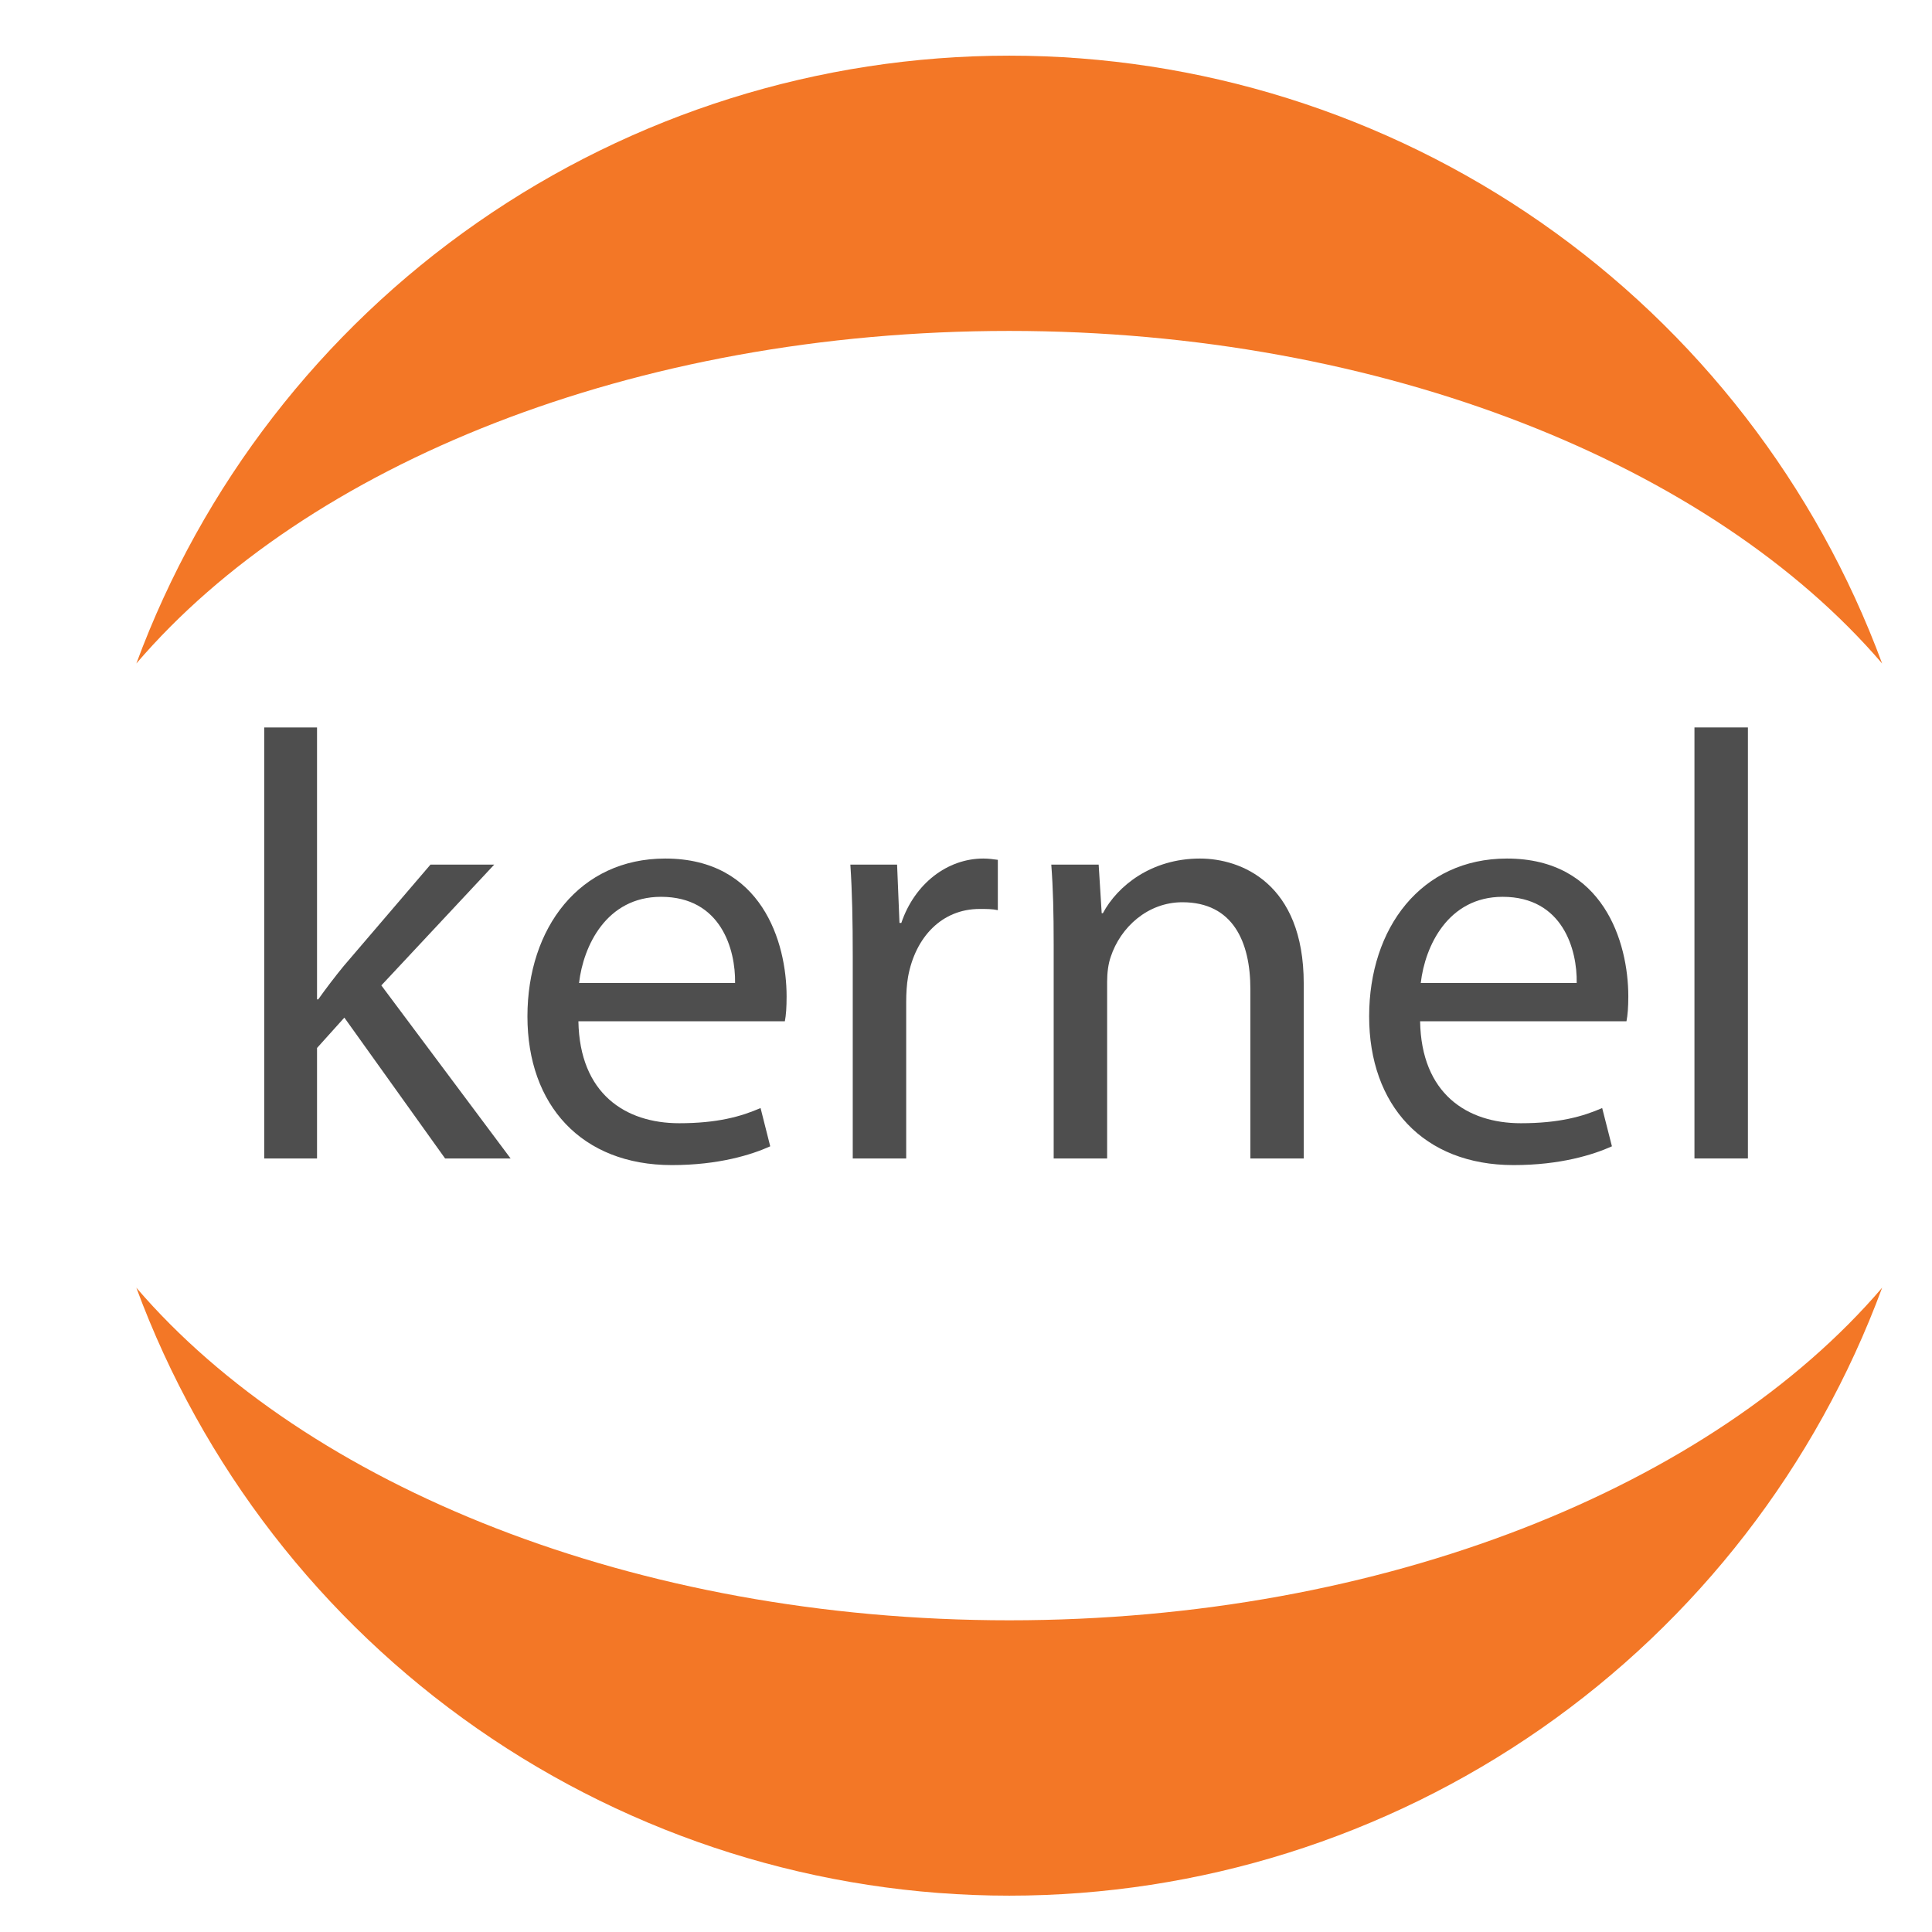
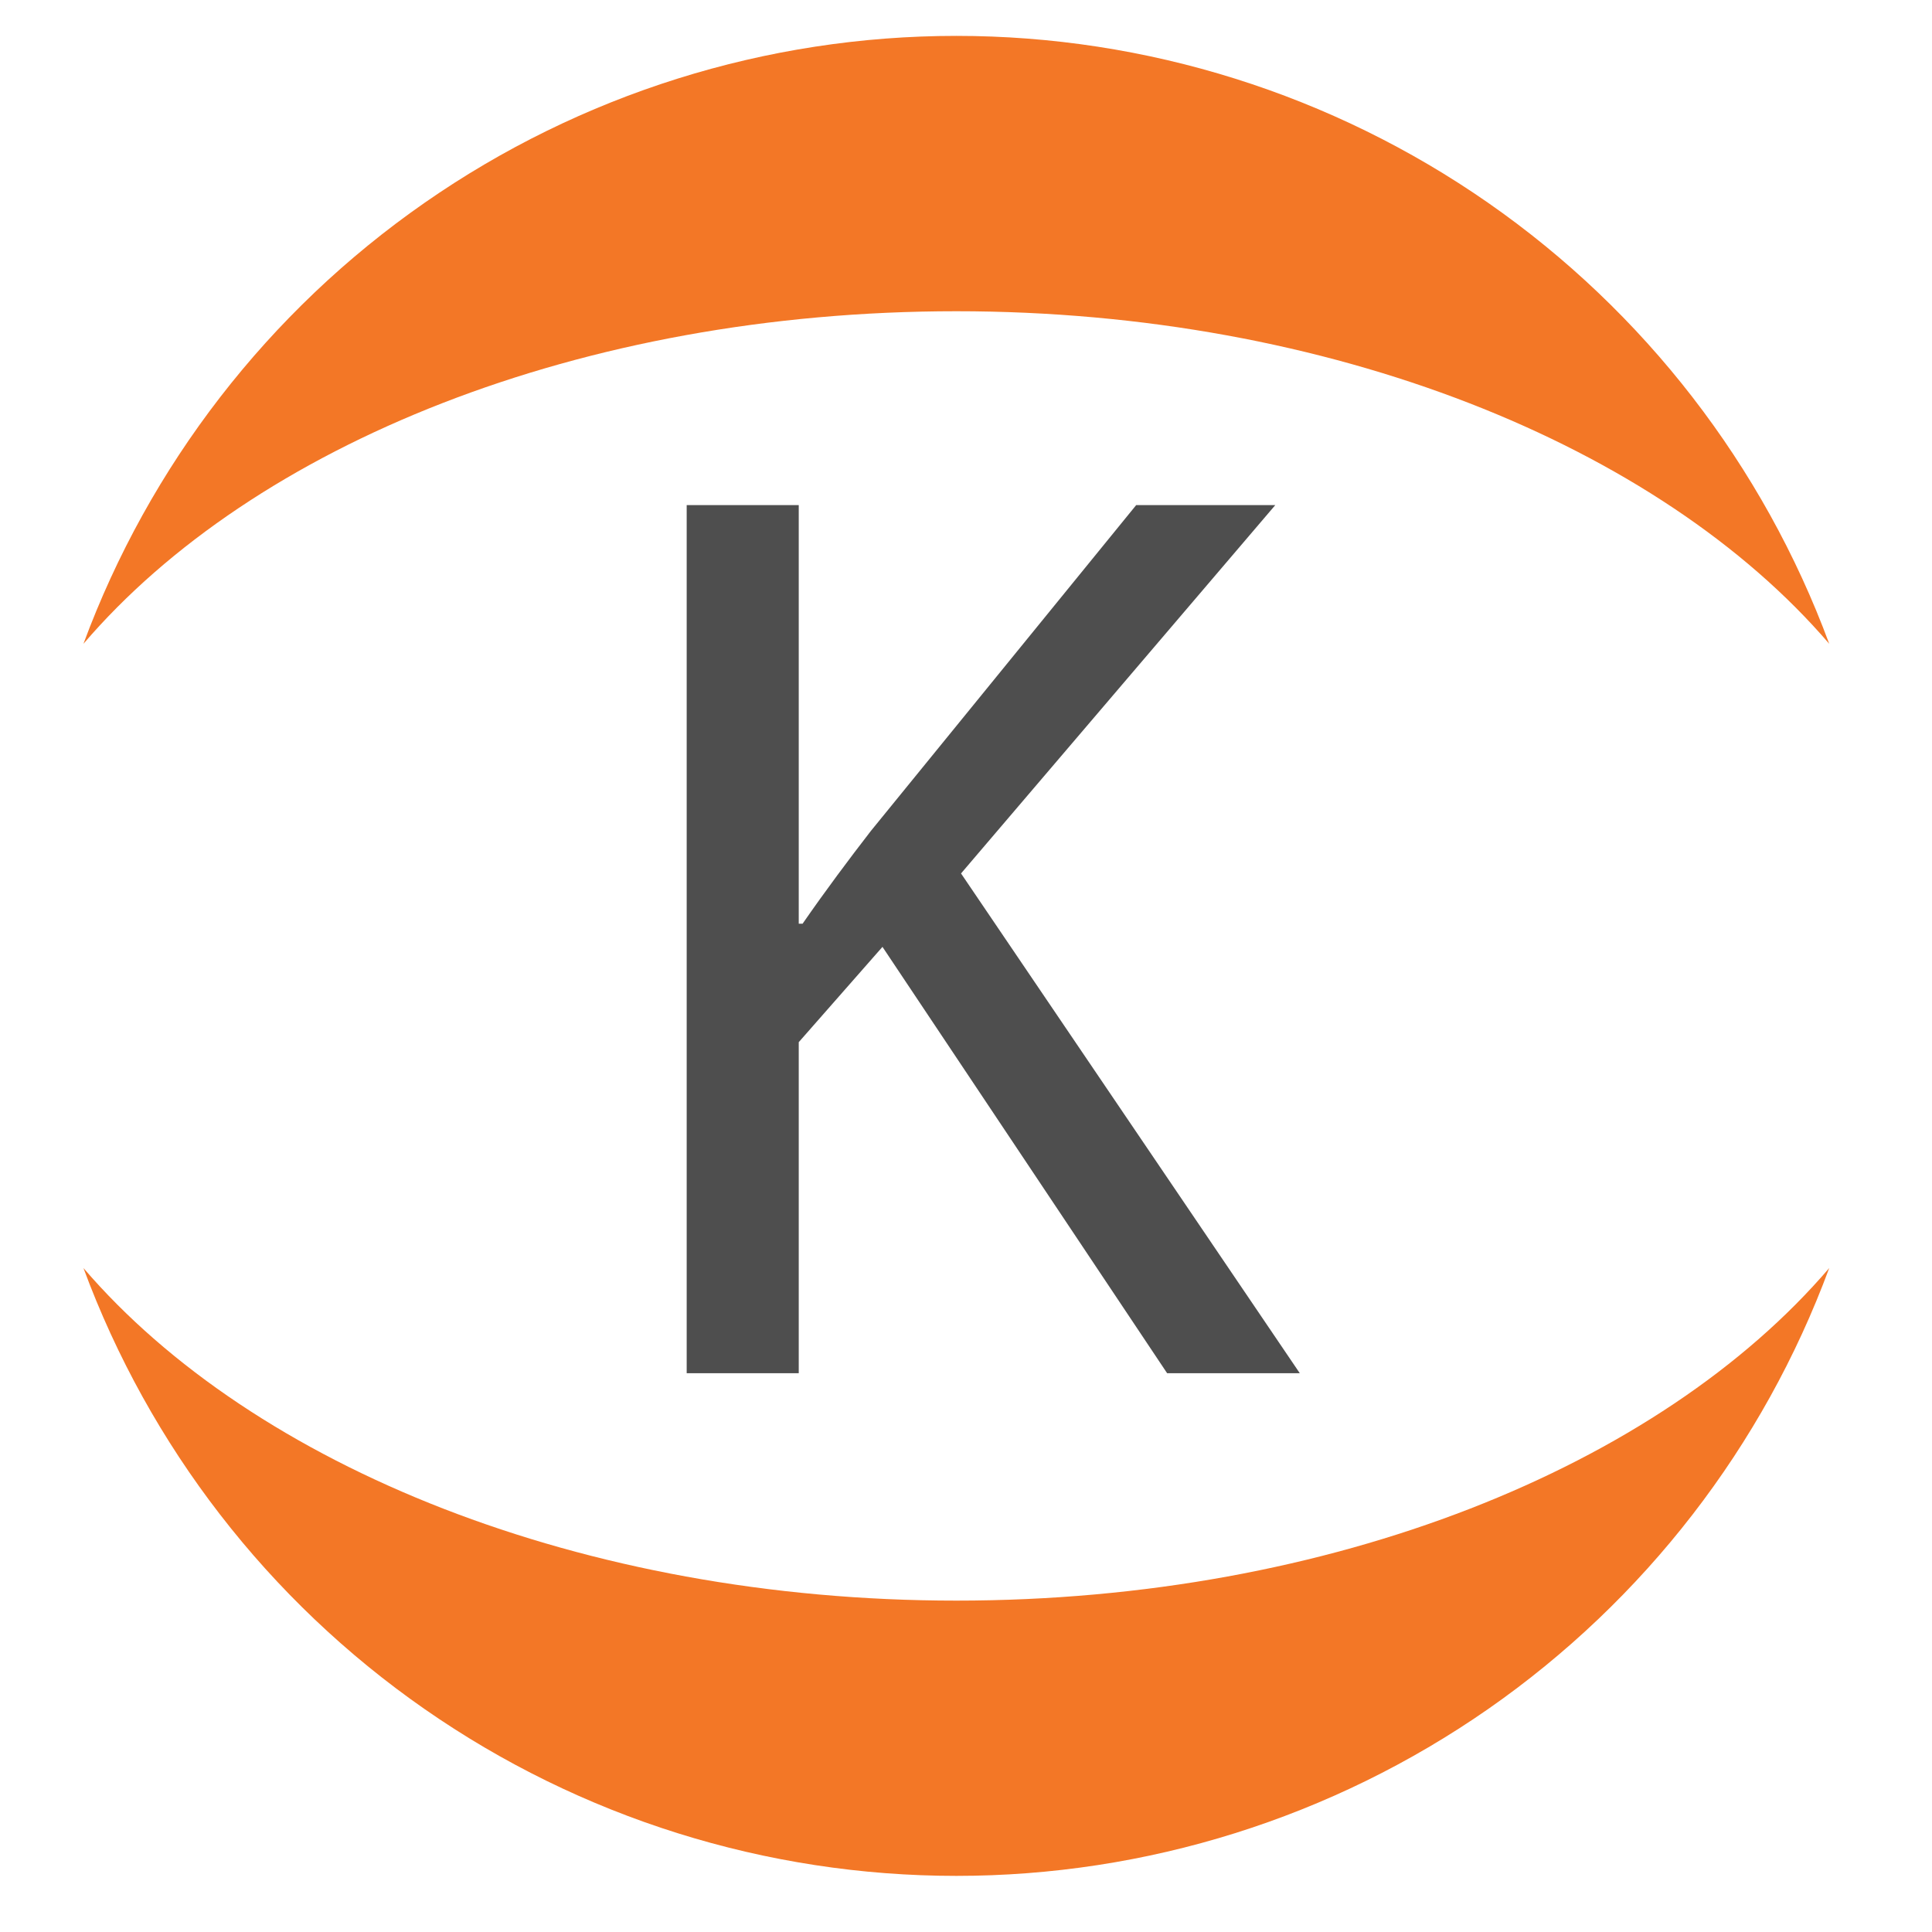
<svg xmlns="http://www.w3.org/2000/svg" width="21" height="21" viewBox="0 0 21 21" fill="none">
-   <path d="M10.97 17.612C6.903 17.612 3.33 16.152 1.482 13.997C2.199 15.936 3.492 17.609 5.189 18.79C6.885 19.971 8.903 20.605 10.97 20.605C13.037 20.605 15.054 19.971 16.751 18.79C18.447 17.609 19.741 15.936 20.458 13.997C18.614 16.152 15.054 17.612 10.97 17.612Z" fill="#F37726" />
-   <path d="M10.97 3.597C15.036 3.597 18.61 5.057 20.458 7.212C19.741 5.273 18.447 3.6 16.751 2.419C15.054 1.238 13.037 0.605 10.97 0.605C8.903 0.605 6.885 1.238 5.189 2.419C3.492 3.6 2.199 5.273 1.482 7.212C3.33 5.052 6.885 3.597 10.97 3.597Z" fill="#F37726" />
-   <path d="M3.446 7.907H2.872V12.592H3.446V11.391L3.743 11.061L4.838 12.592H5.55L4.145 10.711L5.372 9.398H4.679L3.736 10.5C3.644 10.612 3.538 10.751 3.459 10.863H3.446V7.907Z" fill="#4E4E4E" />
-   <path d="M8.531 11.101C8.544 11.035 8.55 10.949 8.55 10.83C8.55 10.243 8.28 9.332 7.231 9.332C6.301 9.332 5.733 10.085 5.733 11.048C5.733 12.011 6.32 12.664 7.303 12.664C7.811 12.664 8.168 12.552 8.372 12.46L8.267 12.044C8.056 12.136 7.798 12.209 7.383 12.209C6.795 12.209 6.301 11.886 6.287 11.101H8.531ZM6.294 10.685C6.34 10.283 6.591 9.748 7.185 9.748C7.838 9.748 7.996 10.322 7.99 10.685H6.294Z" fill="#4E4E4E" />
-   <path d="M9.269 12.592H9.85V10.889C9.85 10.797 9.856 10.698 9.87 10.619C9.949 10.184 10.239 9.88 10.648 9.88C10.727 9.88 10.787 9.88 10.846 9.893V9.346C10.793 9.339 10.747 9.332 10.688 9.332C10.299 9.332 9.942 9.603 9.797 10.032H9.777L9.751 9.398H9.243C9.263 9.695 9.269 10.019 9.269 10.395V12.592Z" fill="#4E4E4E" />
-   <path d="M11.453 12.592H12.034V10.672C12.034 10.573 12.047 10.474 12.073 10.401C12.179 10.078 12.476 9.807 12.852 9.807C13.4 9.807 13.591 10.236 13.591 10.751V12.592H14.171V10.691C14.171 9.596 13.485 9.332 13.043 9.332C12.516 9.332 12.146 9.629 11.988 9.926H11.975L11.942 9.398H11.427C11.447 9.662 11.453 9.926 11.453 10.263V12.592Z" fill="#4E4E4E" />
-   <path d="M17.679 11.101C17.692 11.035 17.699 10.949 17.699 10.83C17.699 10.243 17.428 9.332 16.38 9.332C15.449 9.332 14.882 10.085 14.882 11.048C14.882 12.011 15.469 12.664 16.452 12.664C16.96 12.664 17.316 12.552 17.521 12.46L17.415 12.044C17.204 12.136 16.947 12.209 16.531 12.209C15.944 12.209 15.449 11.886 15.436 11.101H17.679ZM15.443 10.685C15.489 10.283 15.74 9.748 16.333 9.748C16.986 9.748 17.145 10.322 17.138 10.685H15.443Z" fill="#4E4E4E" />
-   <path d="M18.418 12.592H18.999V7.907H18.418V12.592Z" fill="#4E4E4E" />
+   <path d="M7.464 14.926V5.49H8.682V10.04H8.724C8.976 9.676 9.228 9.34 9.466 9.032L12.35 5.49H13.862L10.446 9.494L14.128 14.926H12.686L9.592 10.292L8.682 11.328V14.926H7.464Z" fill="#4E4E4E" />
+   <path d="M10.395 17.398C6.329 17.398 2.755 15.938 0.907 13.783C1.624 15.722 2.917 17.395 4.614 18.576C6.31 19.757 8.328 20.39 10.395 20.39C12.462 20.39 14.479 19.757 16.176 18.576C17.872 17.395 19.166 15.722 19.883 13.783C18.04 15.938 14.479 17.398 10.395 17.398Z" fill="#F37726" />
+   <path d="M10.395 3.383C14.461 3.383 18.035 4.843 19.883 6.998C19.166 5.059 17.872 3.386 16.176 2.205C14.479 1.024 12.462 0.39 10.395 0.39C8.328 0.39 6.31 1.024 4.614 2.205C2.917 3.386 1.624 5.059 0.907 6.998C2.755 4.838 6.31 3.383 10.395 3.383Z" fill="#F37726" />
</svg>
